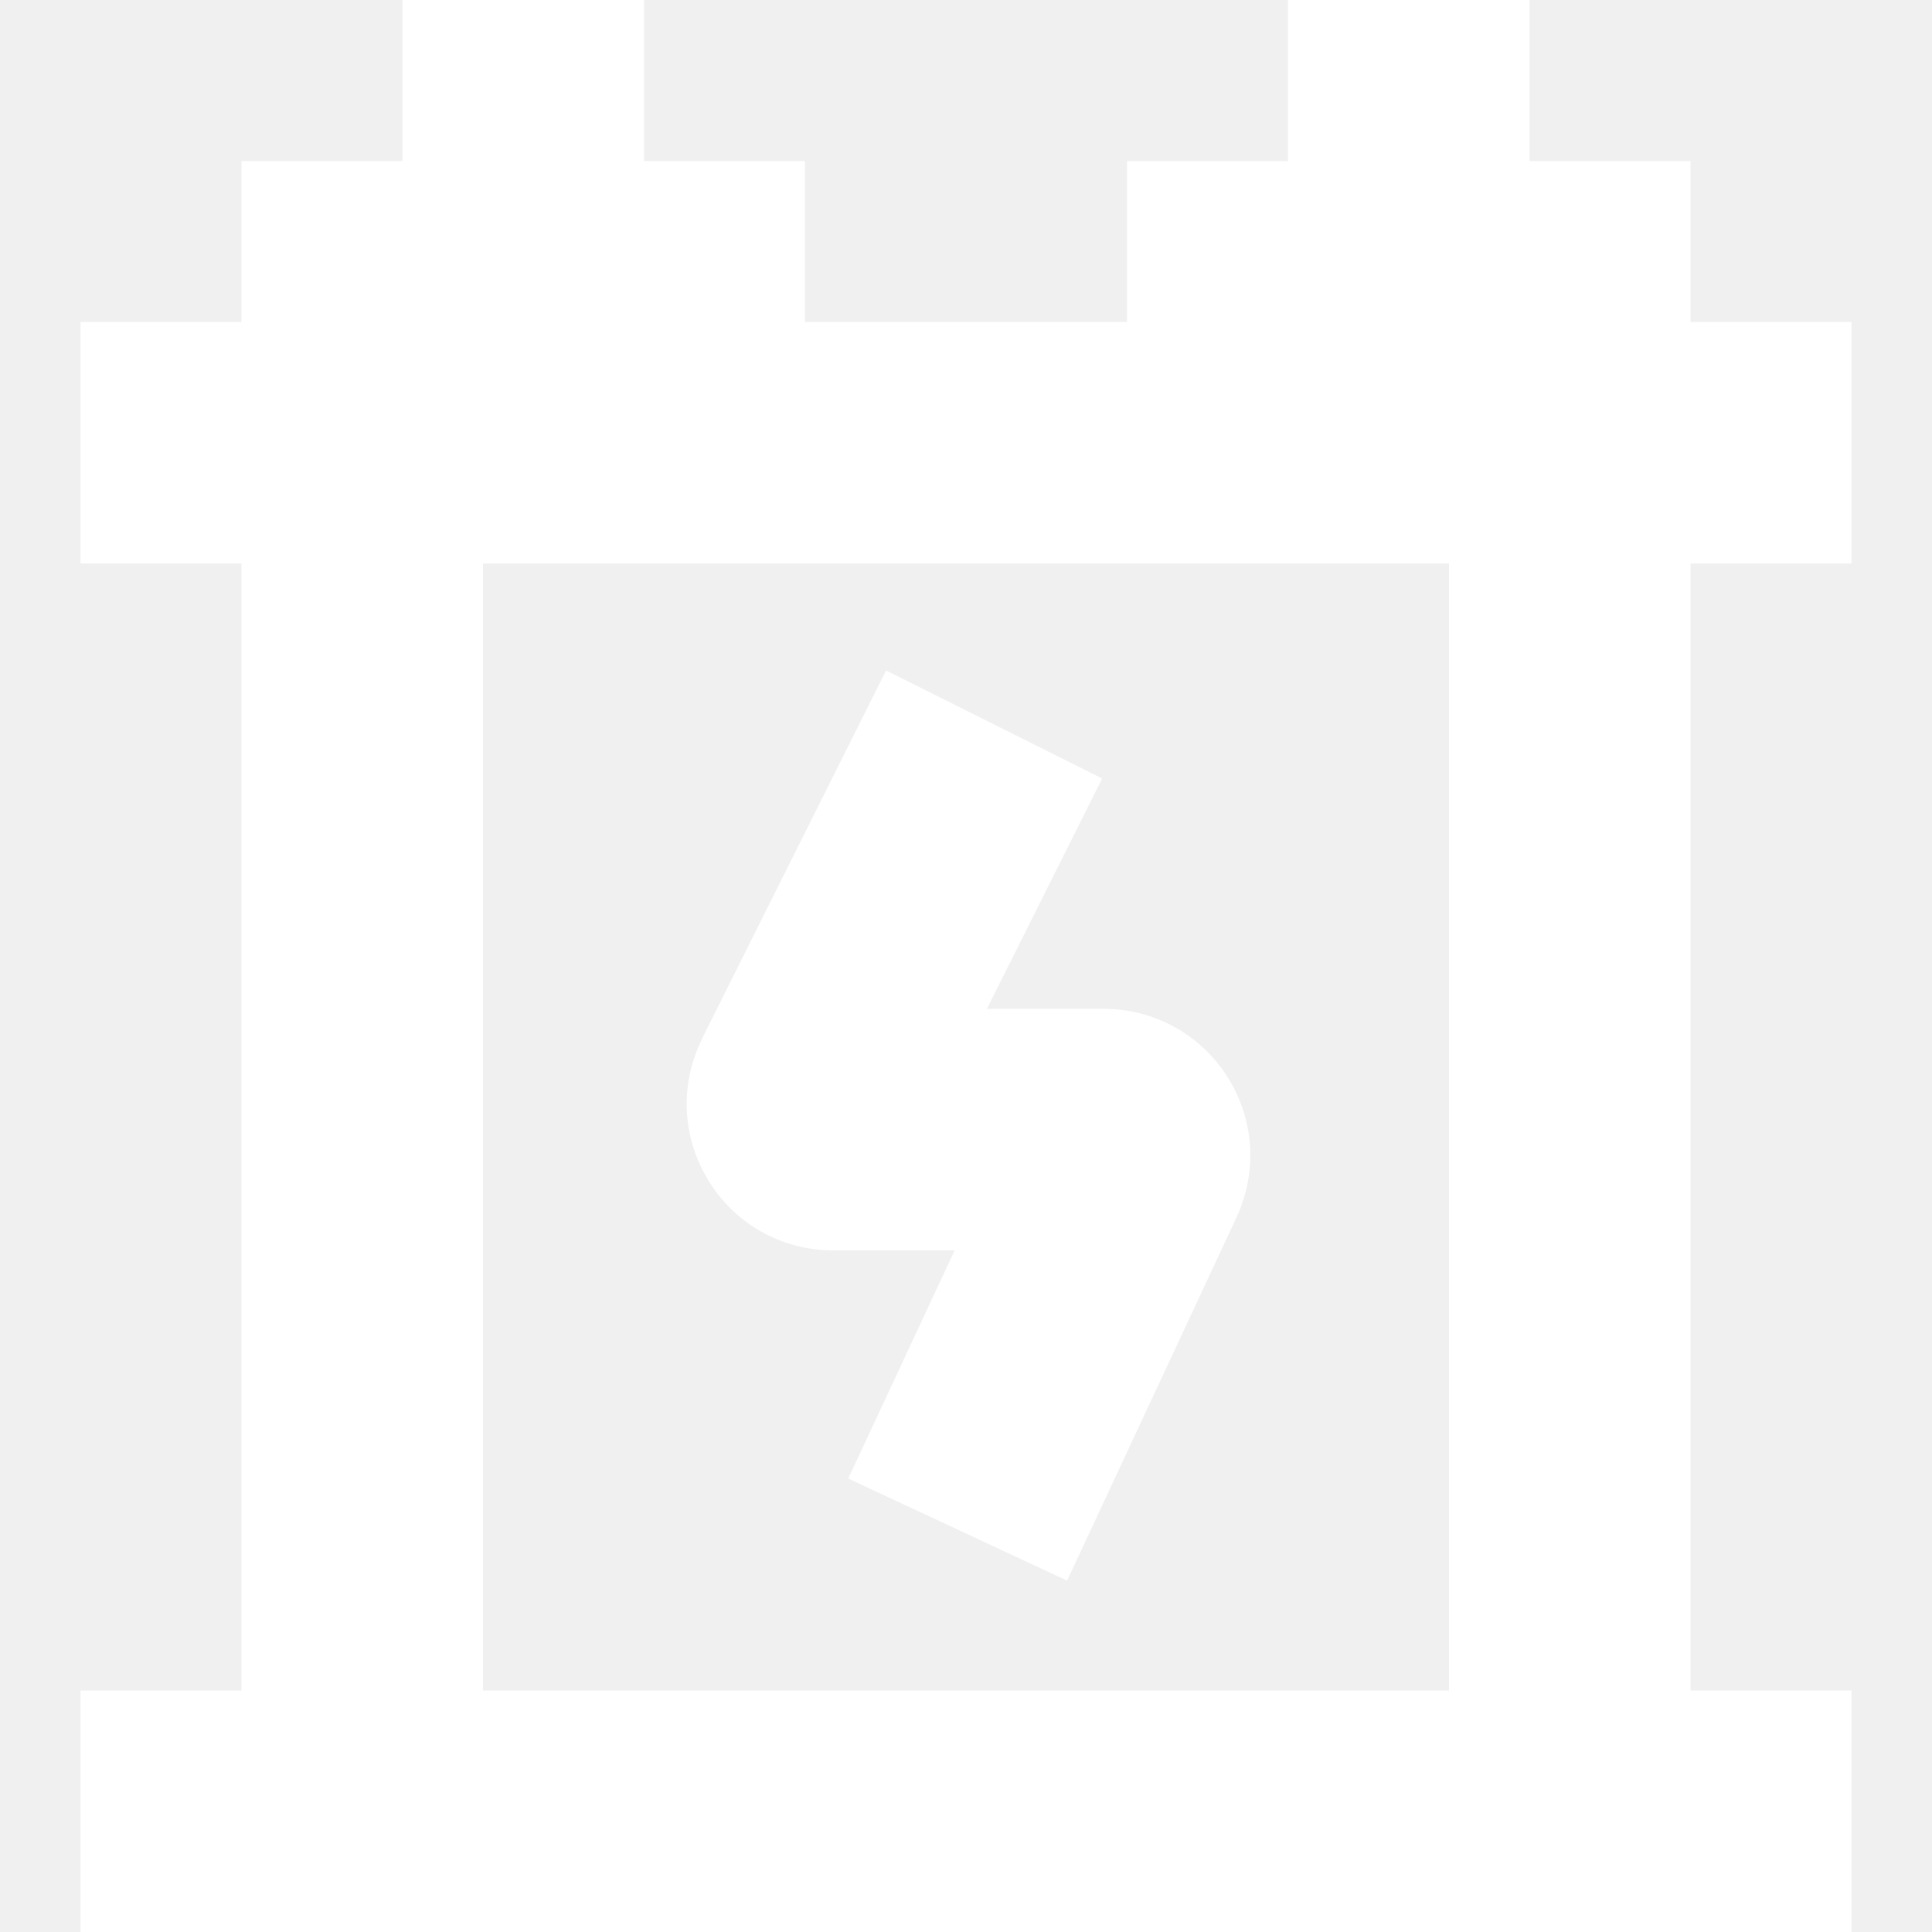
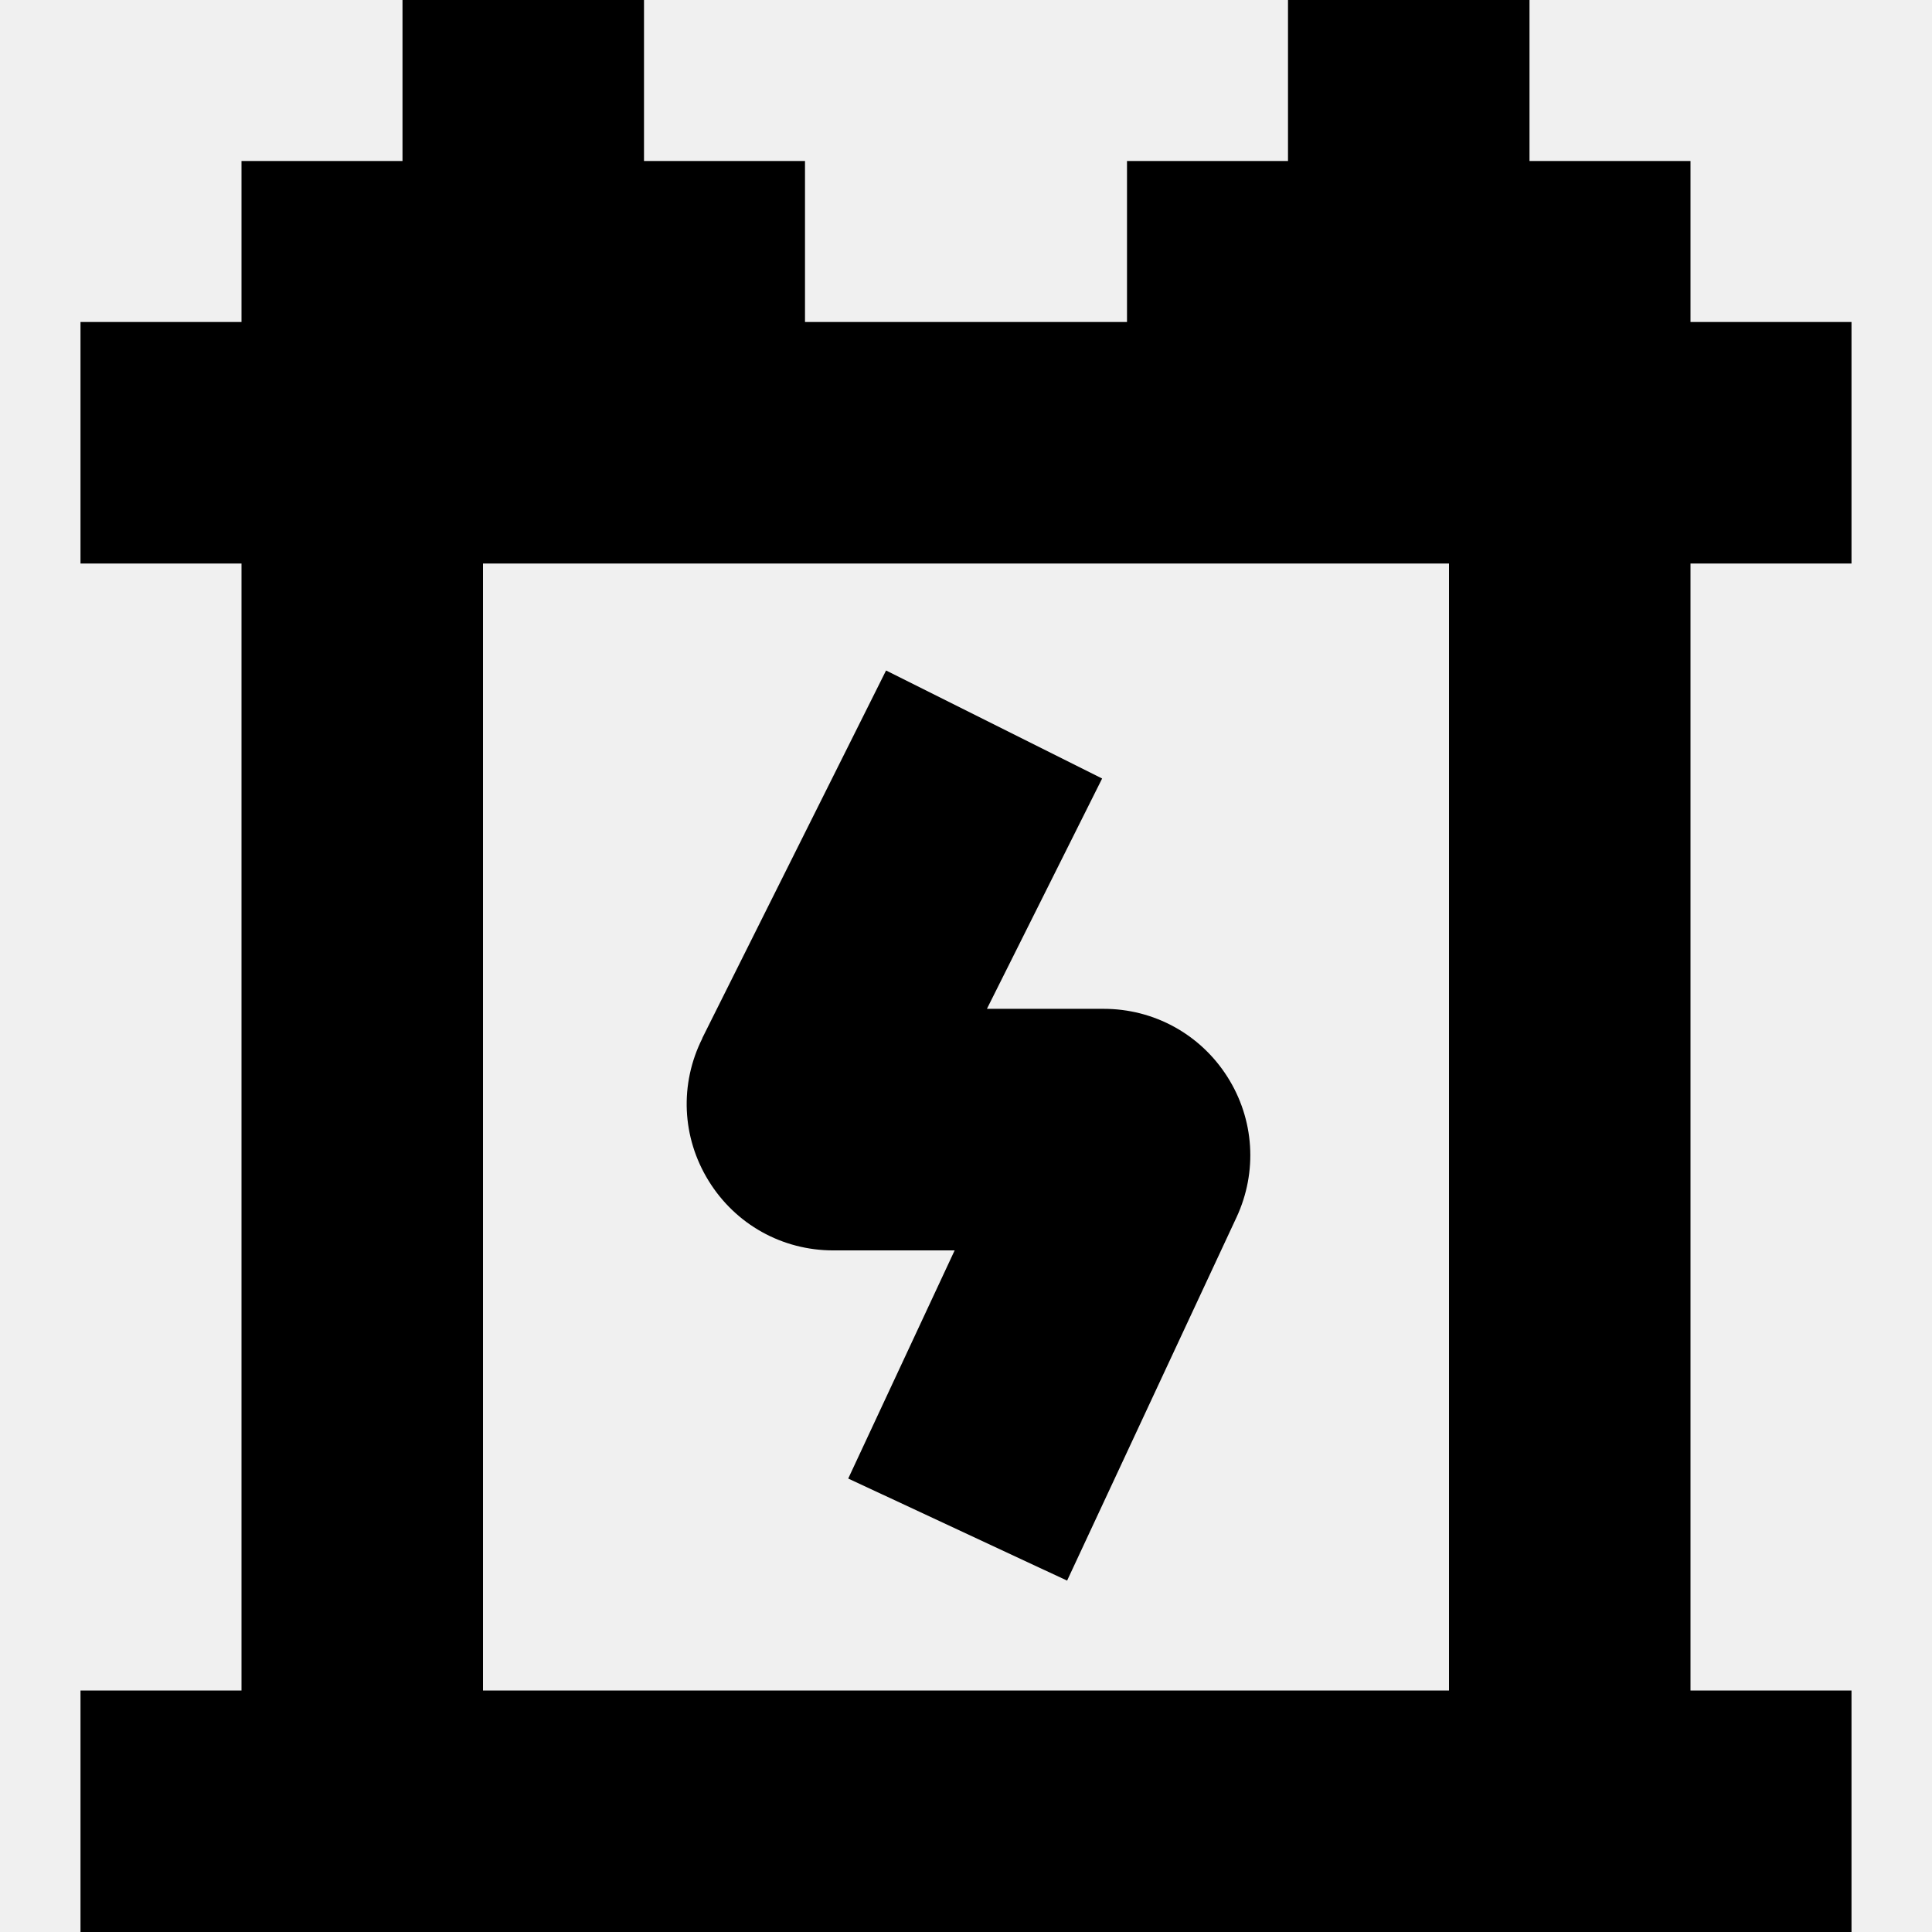
- <svg xmlns="http://www.w3.org/2000/svg" id="Layer_1" data-name="Layer 1" viewBox="0 0 24 24" fill="#ffffff">
+ <svg xmlns="http://www.w3.org/2000/svg" id="Layer_1" data-name="Layer 1" viewBox="0 0 24 24" fill="#000000">
  <path d="m23,7v-3h-2v-2h-2V0h-3v2h-2v2h-4v-2h-2V0h-3v2h-2v2H1v3h2v14H1v3h22v-3h-2V7h2Zm-5,14H6V7h12v14Zm-9.276-8.104l2.283-4.567,2.684,1.342-1.431,2.861h1.45c.625,0,1.2.315,1.536.843.336.527.378,1.181.114,1.748l-2.104,4.512-2.719-1.268,1.322-2.834h-1.507c-.636,0-1.215-.323-1.549-.864s-.363-1.203-.078-1.771Z" />
</svg>
